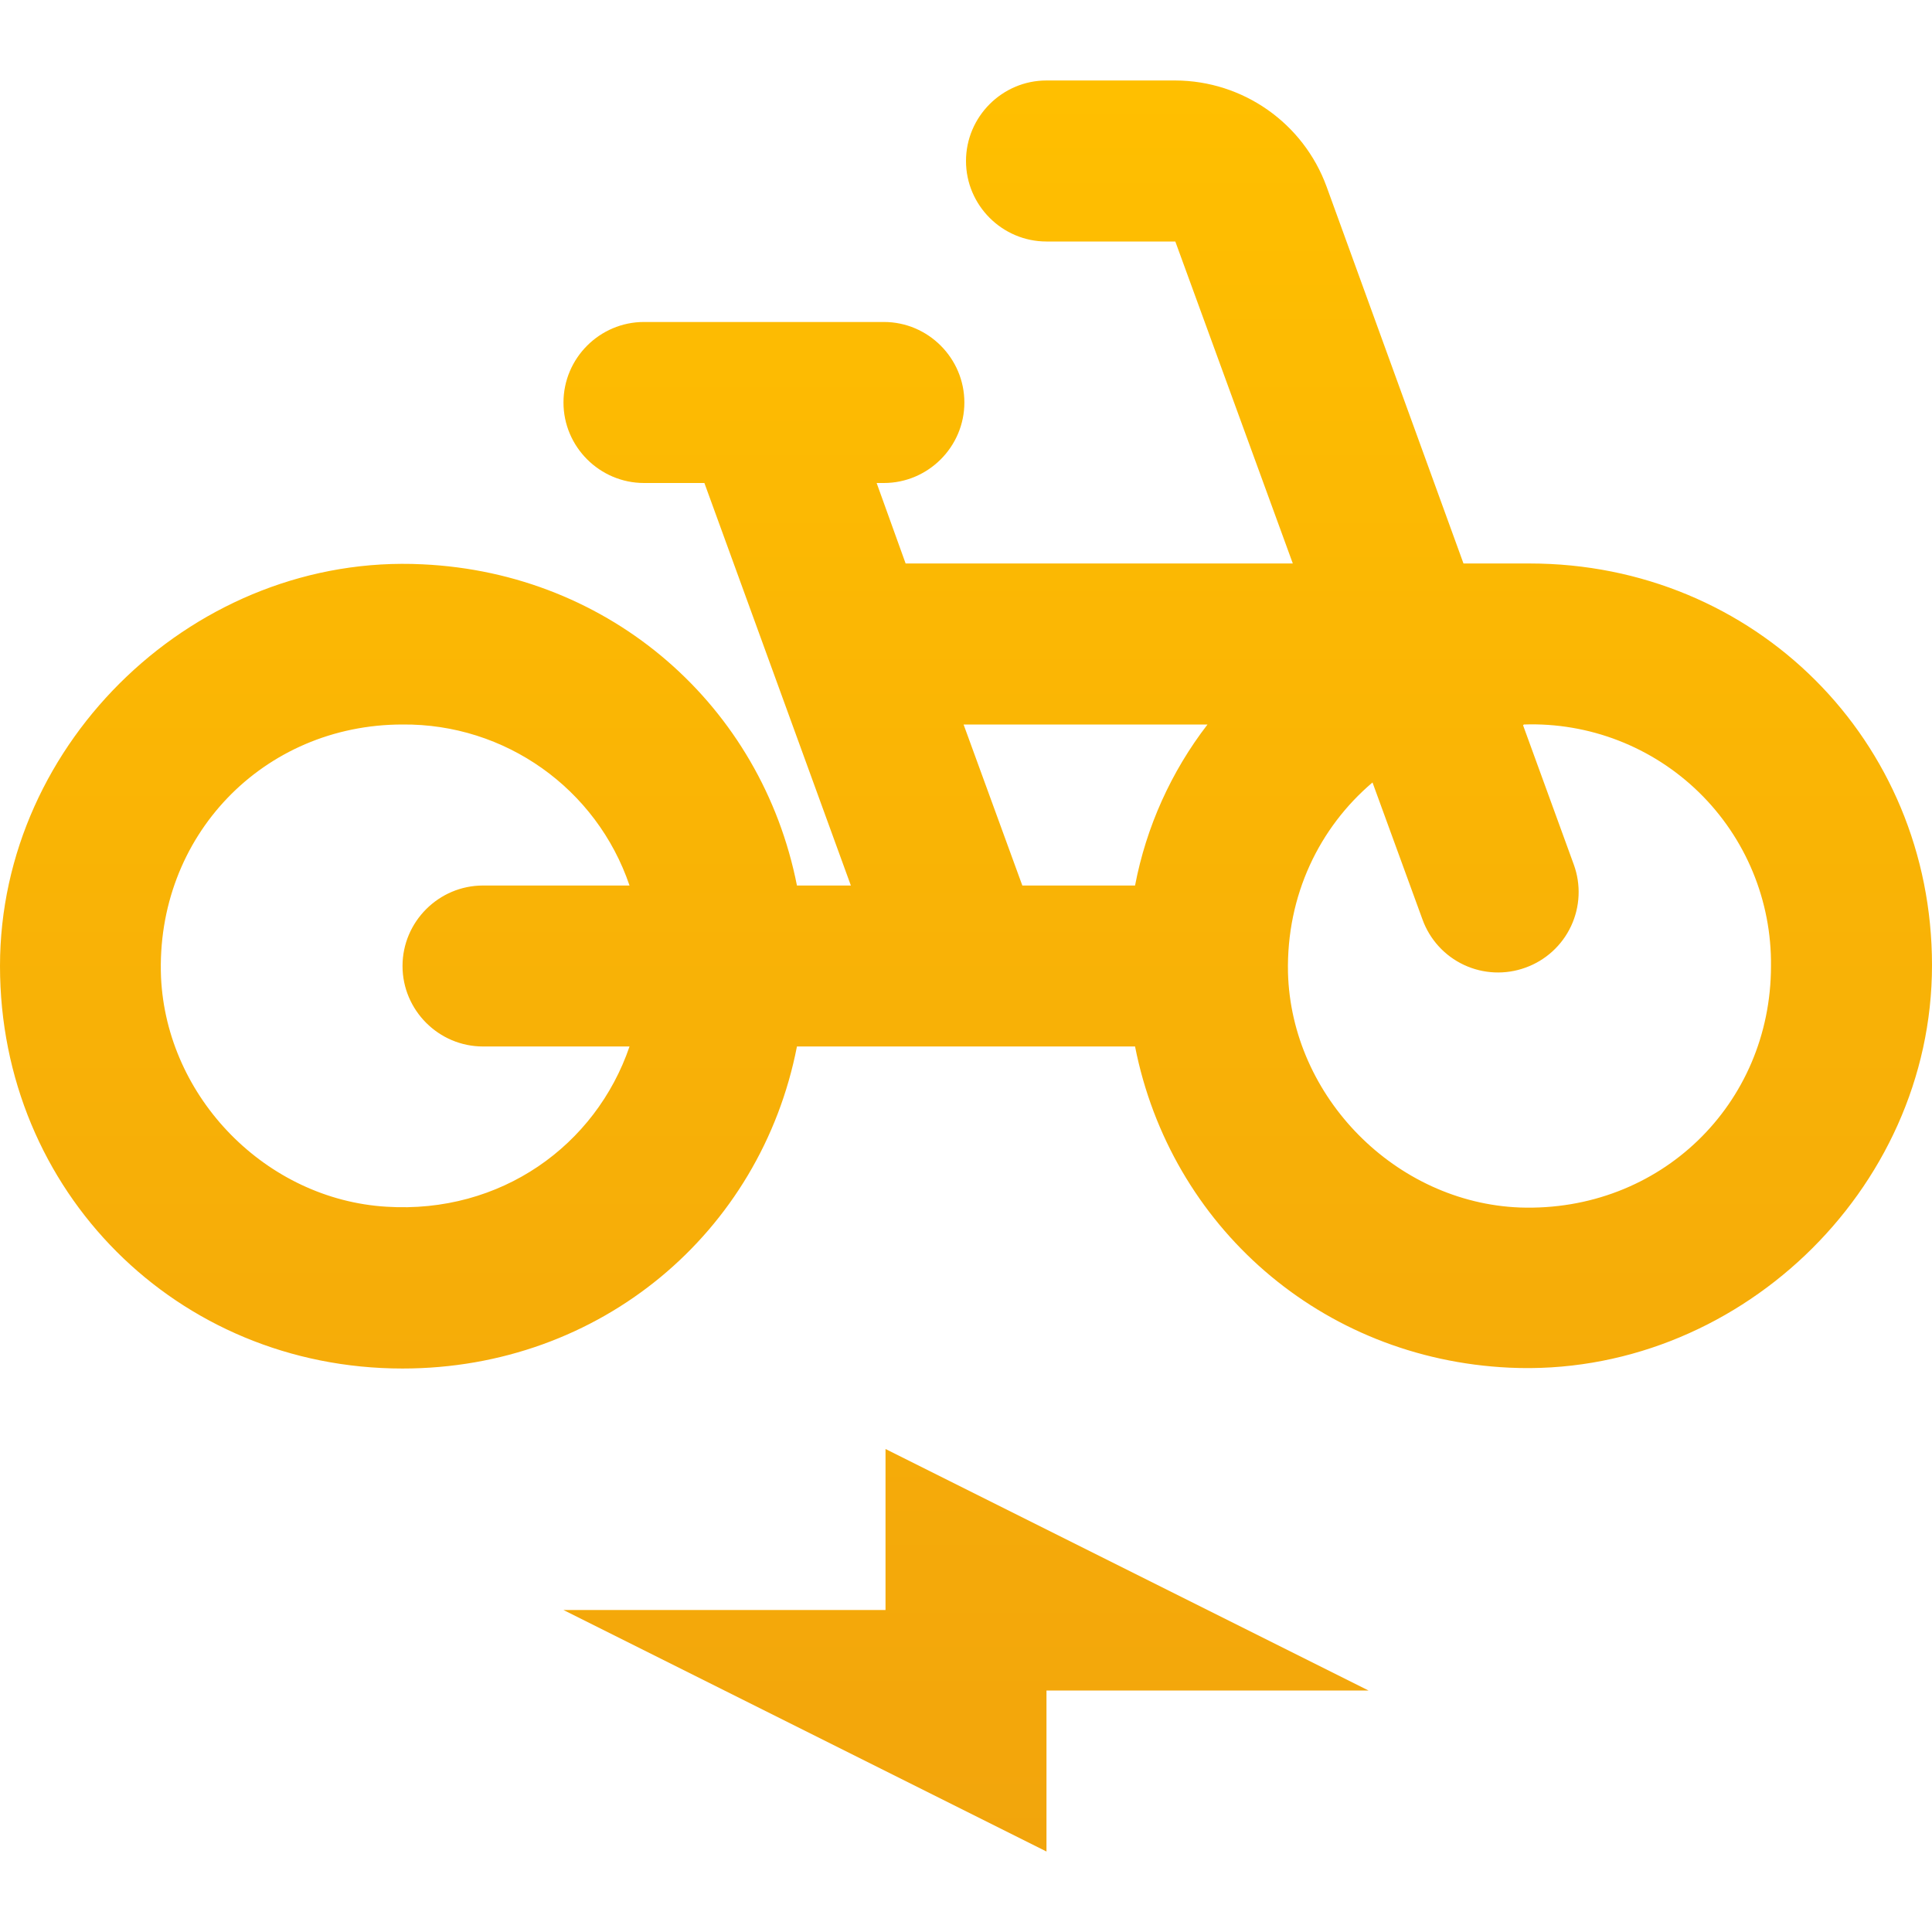
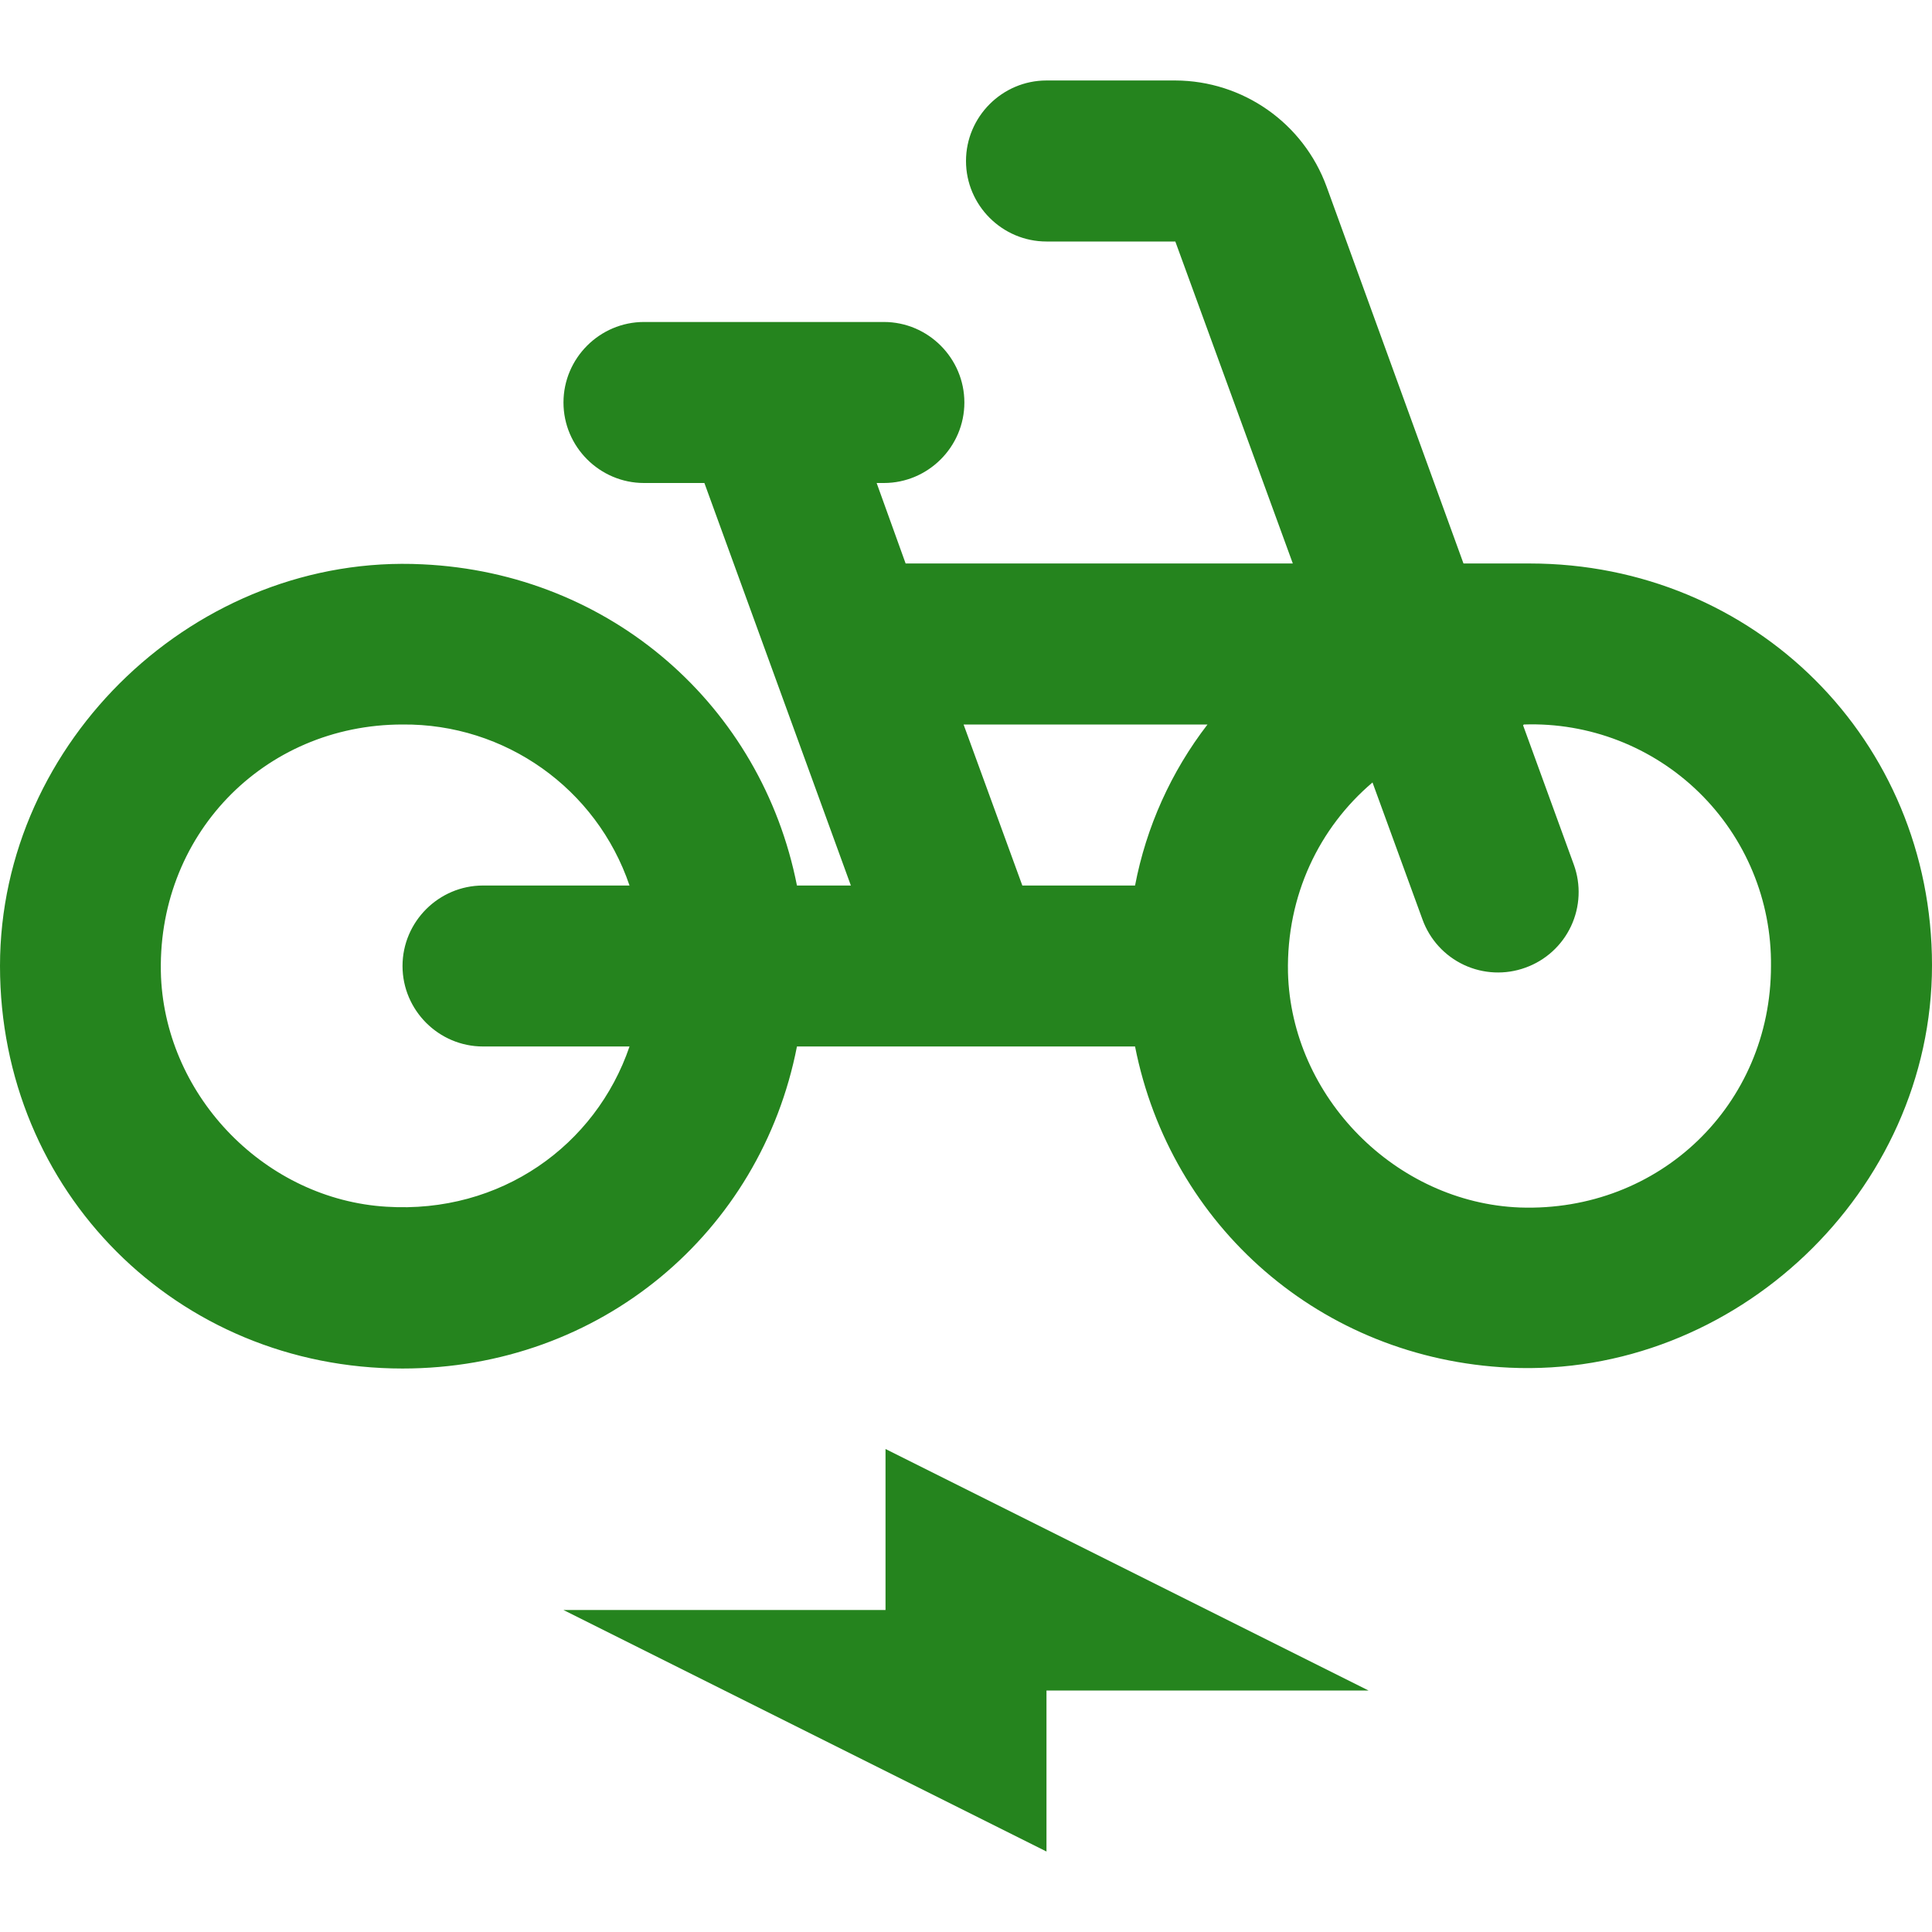
<svg xmlns="http://www.w3.org/2000/svg" width="32" height="32" fill="none">
  <path d="M25.333 9.333H24.24l-2.267-6.24a2.677 2.677 0 0 0-2.506-1.76h-2.134c-.733 0-1.333.6-1.333 1.334C16 3.4 16.6 4 17.333 4h2.134l1.946 5.333H15L14.52 8h.12c.733 0 1.333-.6 1.333-1.333 0-.734-.6-1.334-1.333-1.334h-3.973c-.734 0-1.334.6-1.334 1.334 0 .733.6 1.333 1.334 1.333h1l2.426 6.667H13.2c-.587-2.974-3.08-5.174-6.2-5.32C3.267 9.16 0 12.267 0 16c0 3.733 2.933 6.667 6.667 6.667 3.28 0 5.933-2.254 6.533-5.334h5.6c.587 2.974 3.08 5.174 6.2 5.32 3.733.174 7-2.92 7-6.666 0-3.72-2.933-6.654-6.667-6.654ZM8 17.333h2.427c-.56 1.64-2.134 2.774-4.027 2.654-1.987-.12-3.64-1.8-3.733-3.8C2.573 13.853 4.36 12 6.667 12a3.932 3.932 0 0 1 3.76 2.667H8c-.733 0-1.333.6-1.333 1.333s.6 1.333 1.333 1.333Zm10.8-2.666h-1.867L15.96 12H20a6.312 6.312 0 0 0-1.2 2.667ZM25.173 20c-2.053-.08-3.786-1.827-3.84-3.893-.026-1.28.52-2.4 1.4-3.147l.827 2.267a1.33 1.33 0 0 0 1.707.8 1.33 1.33 0 0 0 .8-1.707l-.84-2.307.013-.013a3.958 3.958 0 0 1 4.093 4c0 2.293-1.84 4.08-4.16 4Zm-10.506 6.667H9.333l8 4V28h5.334l-8-4v2.667Z" fill="url(#a)" />
  <defs>
    <linearGradient id="a" x1="16" y1="1.333" x2="16" y2="30.667" gradientUnits="userSpaceOnUse">
-       <stop stop-color="#FFBF00" />
-       <stop offset="1" stop-color="#F2A50C" />
+       <stop stop-color="#25841e" />
+       <stop offset="1" stop-color="#25841e" />
    </linearGradient>
  </defs>
</svg>
